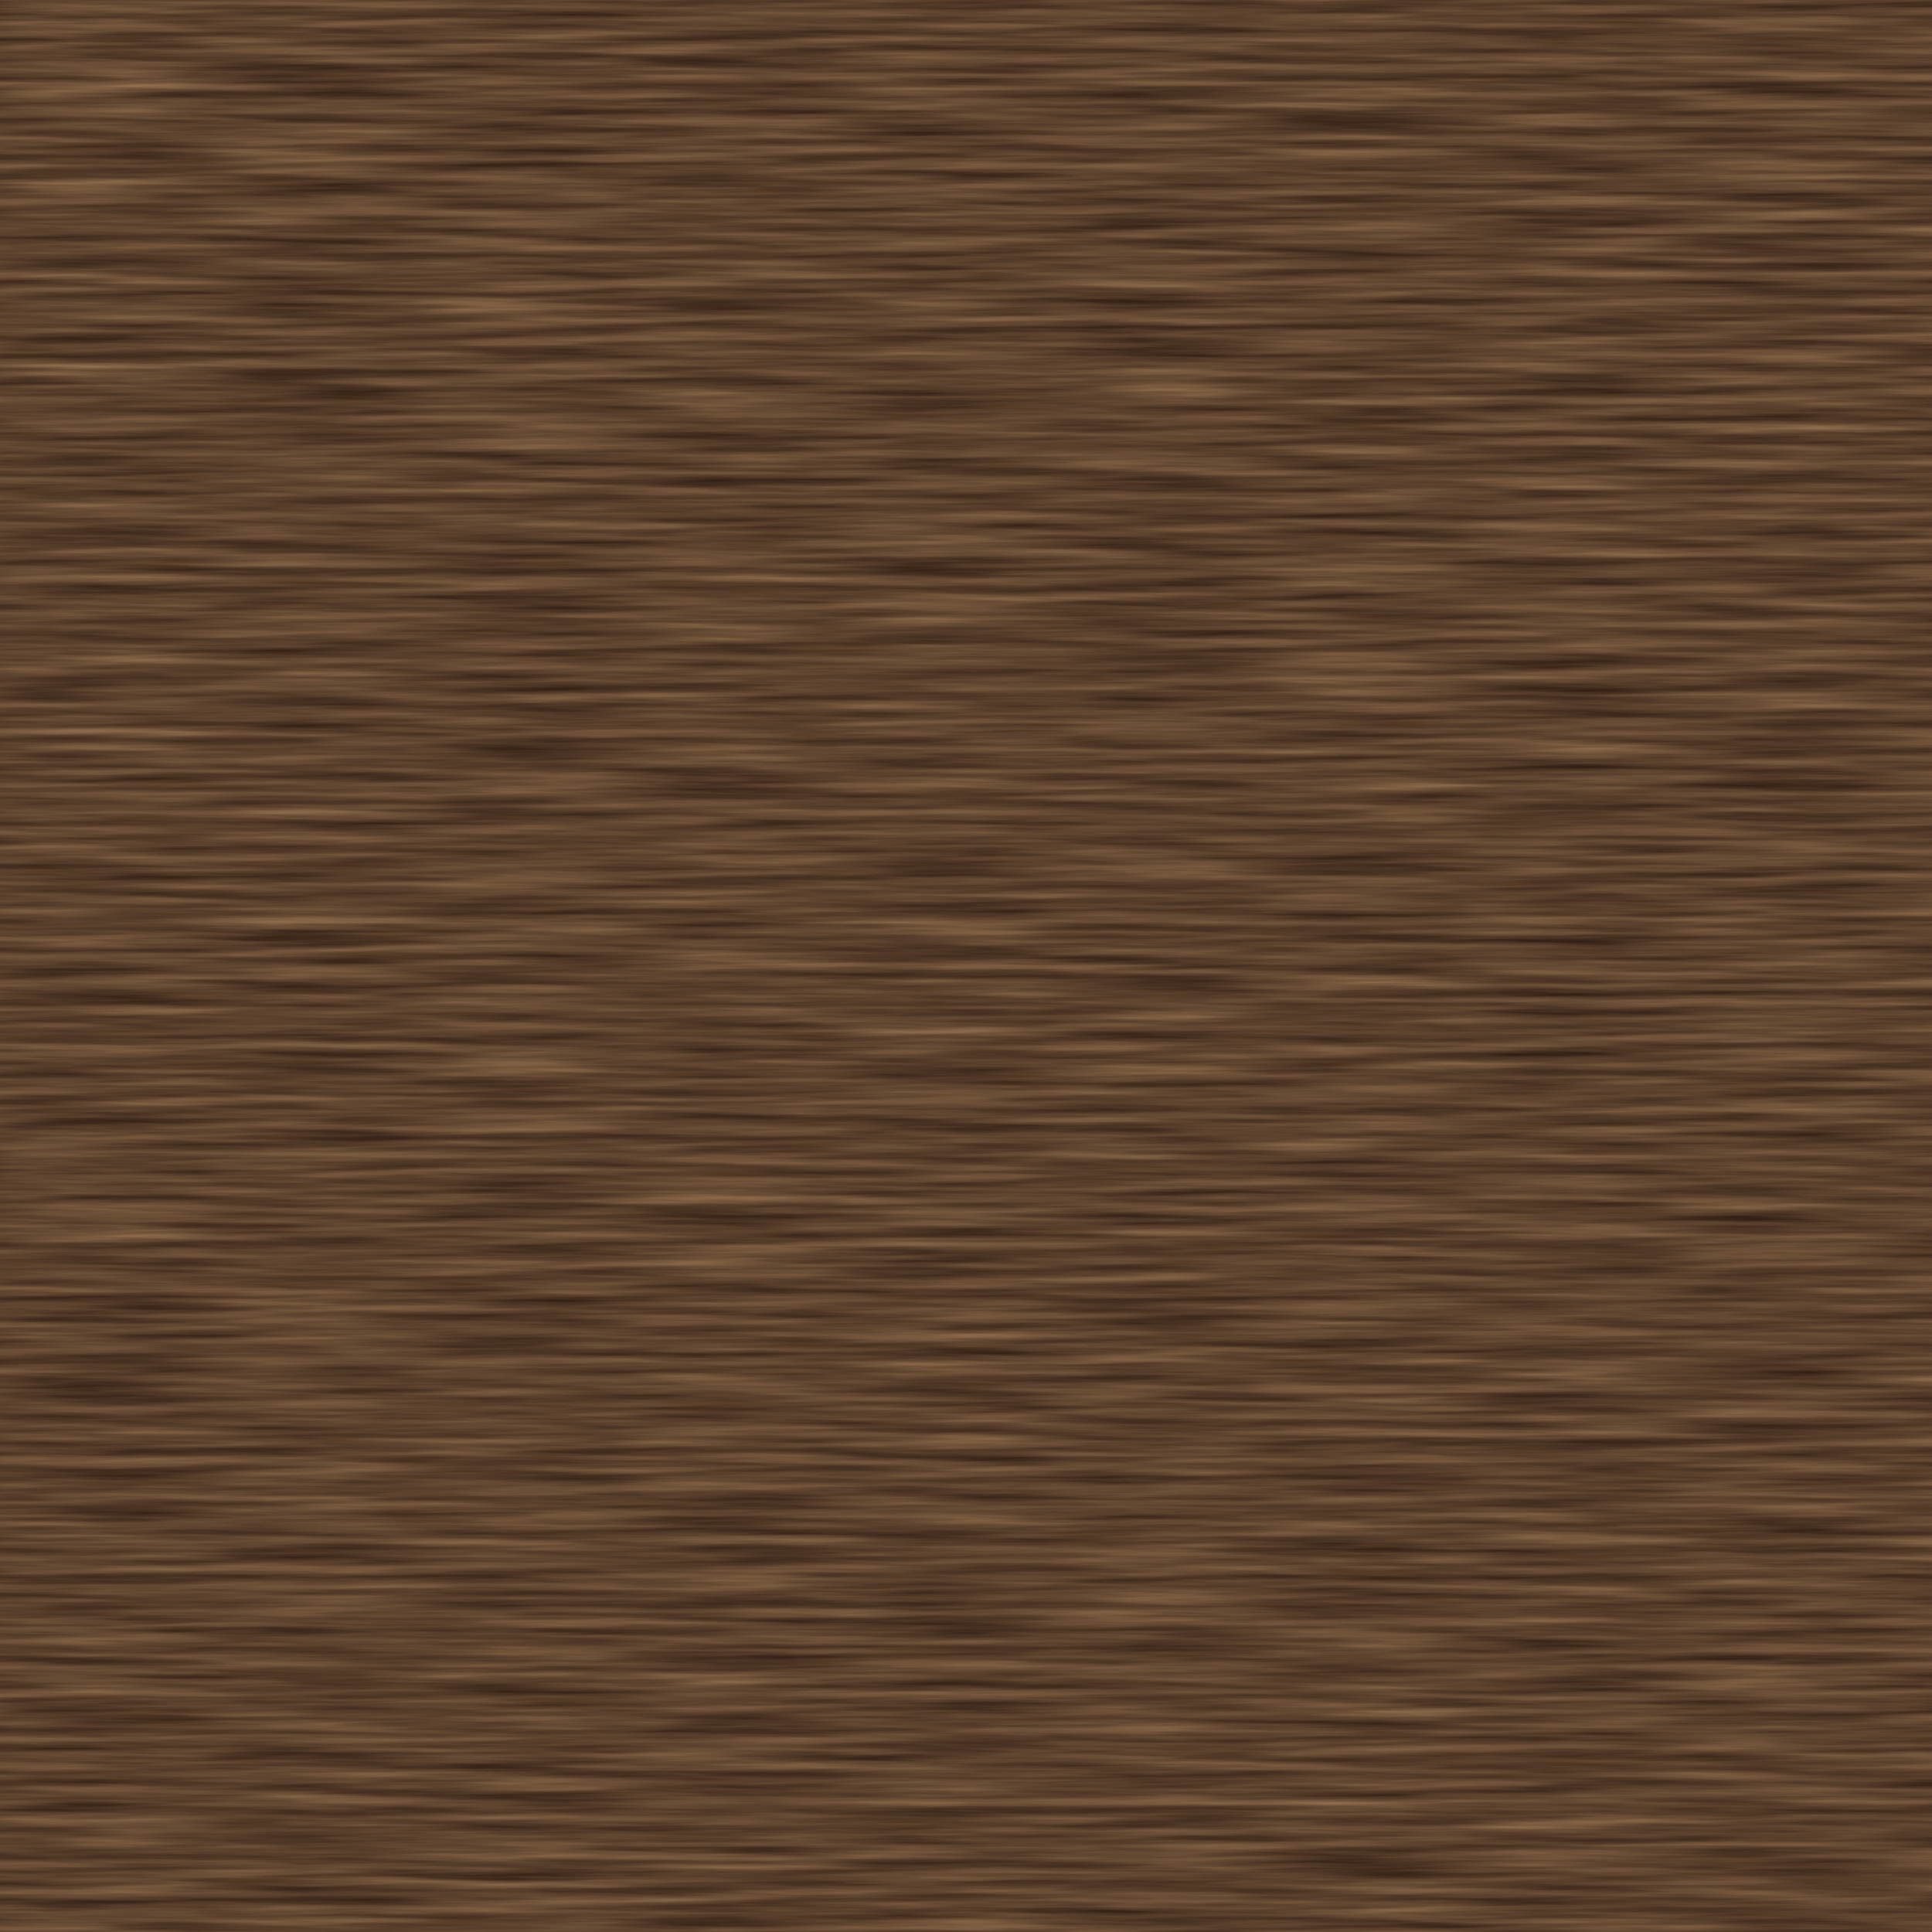
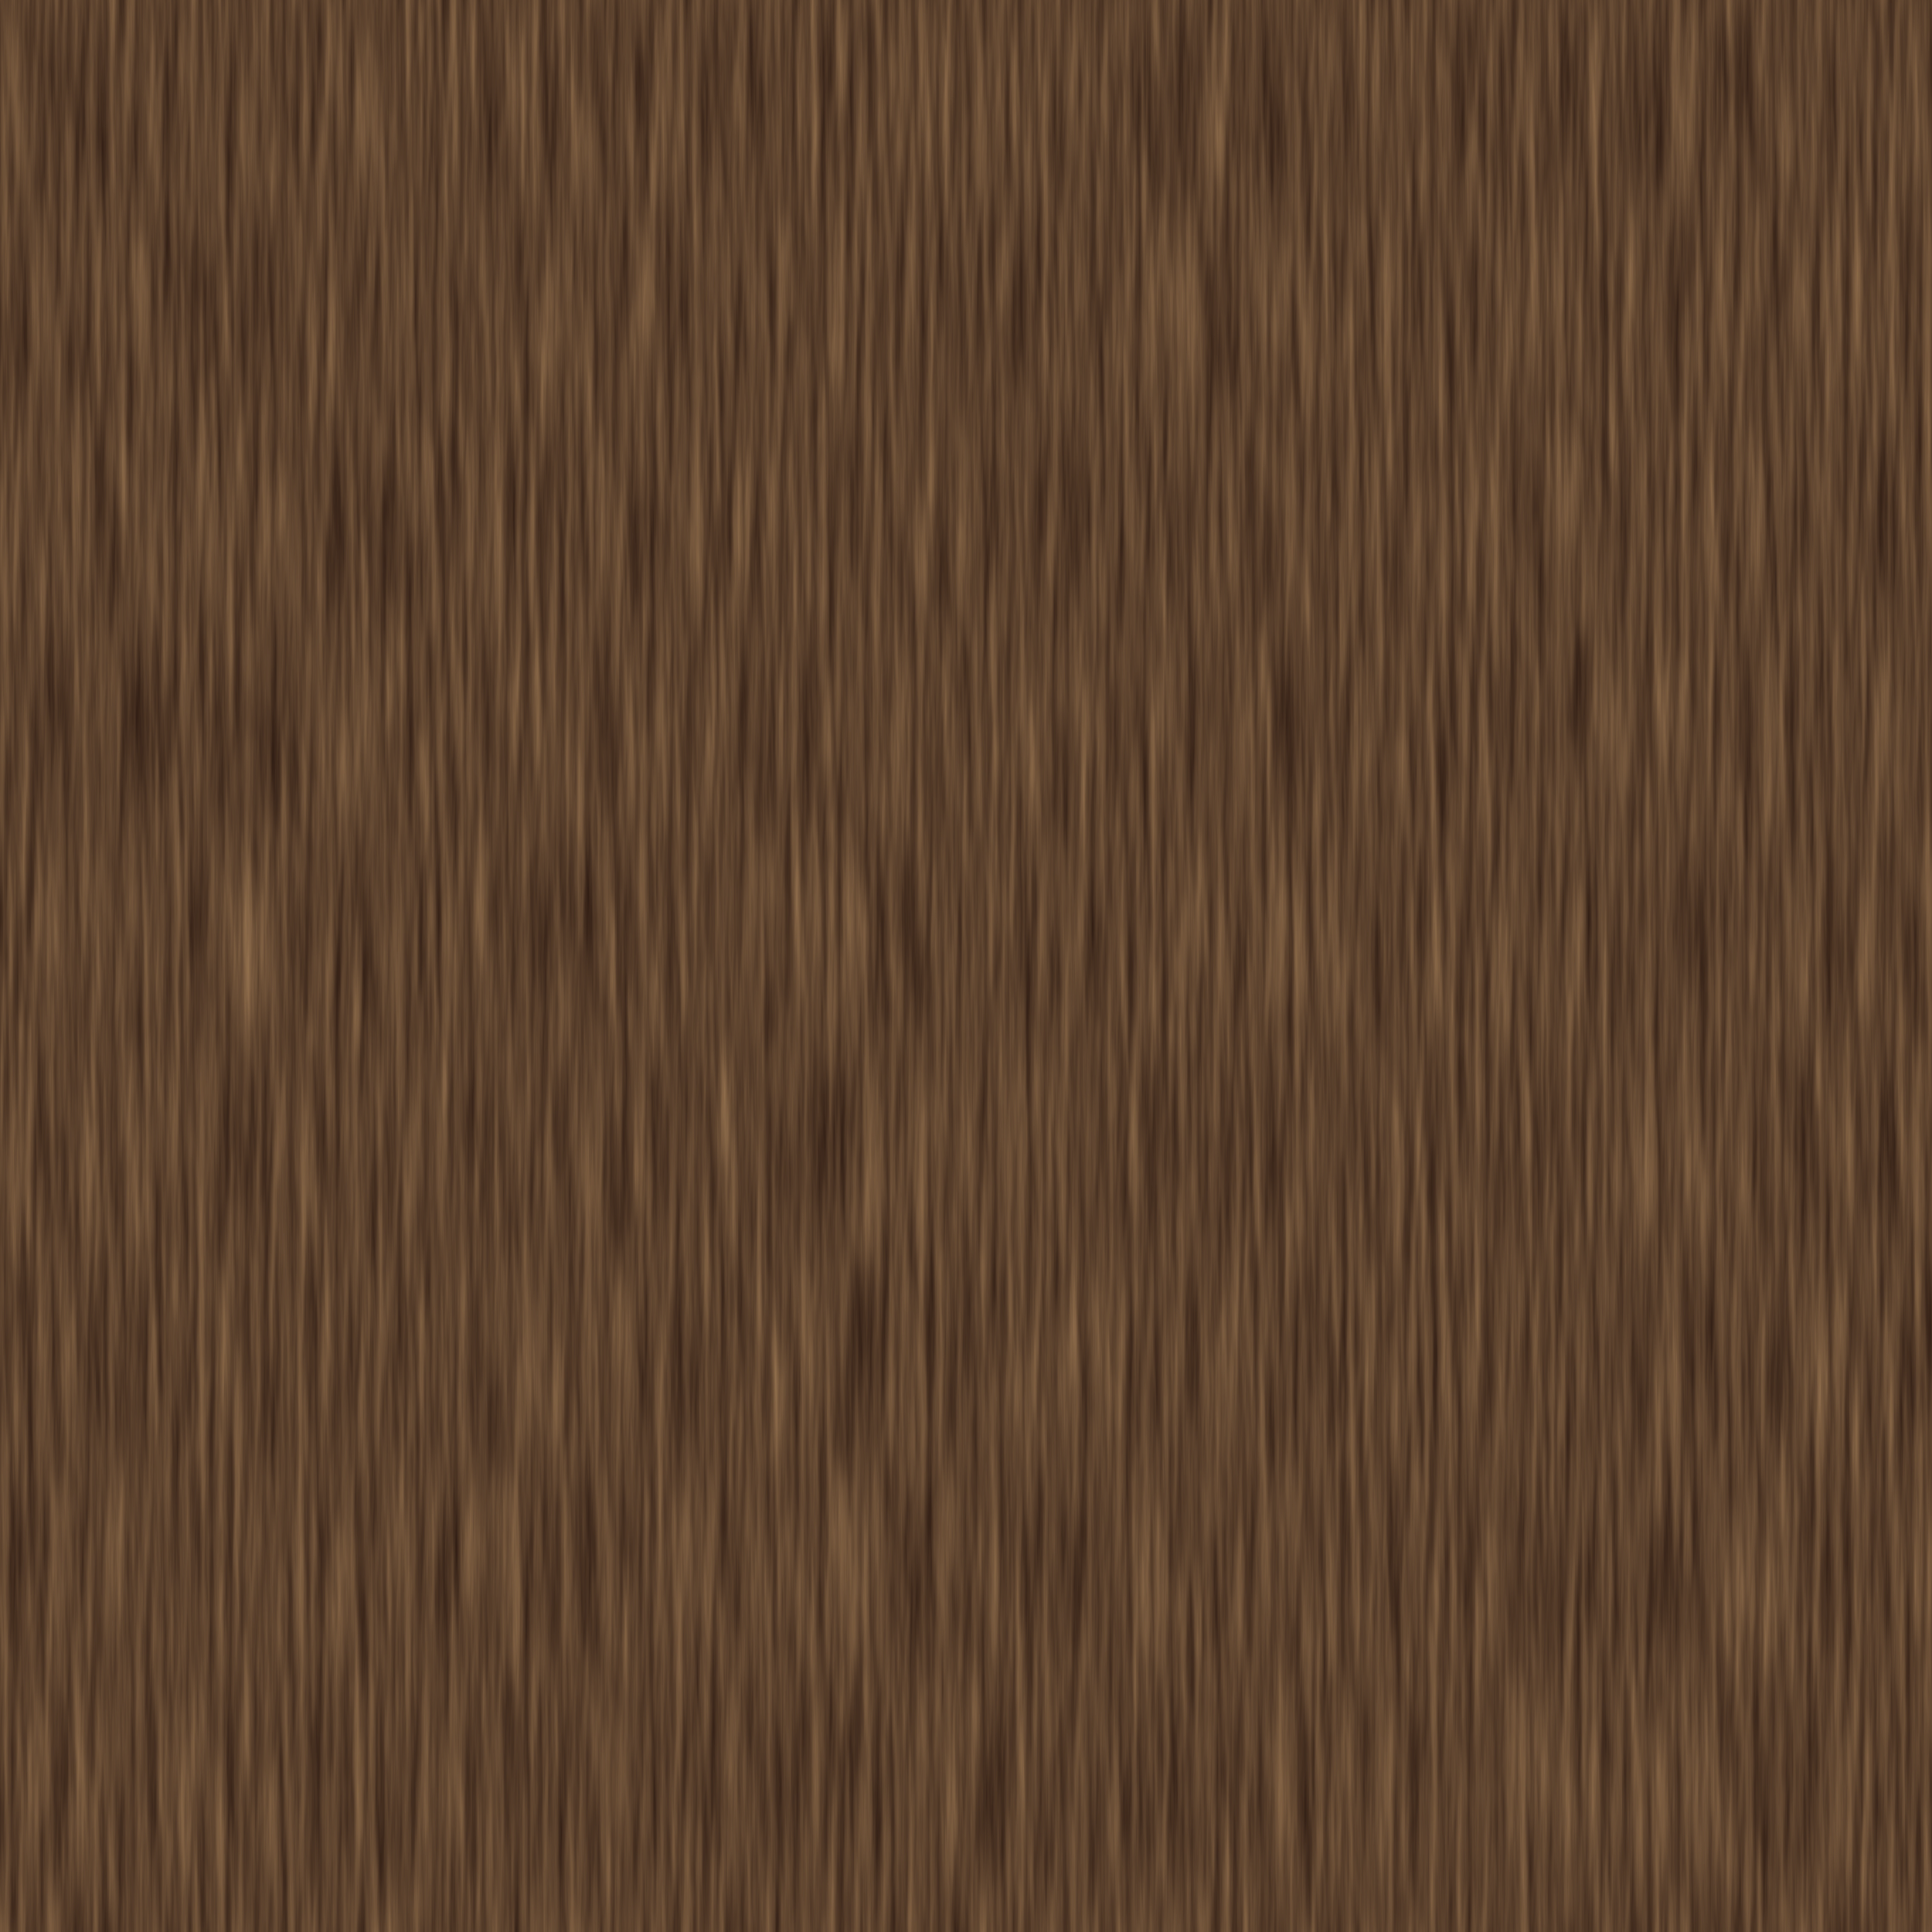
<svg xmlns="http://www.w3.org/2000/svg" width="512" height="512">
  <filter id="wood" x="0" y="0" width="100%" height="100%">
-     <feTurbulence type="fractalNoise" baseFrequency="0.018 0.42" numOctaves="4" seed="8" stitchTiles="stitch" result="t" />
+     <feTurbulence type="fractalNoise" baseFrequency="0.42 0.018" numOctaves="4" seed="8" stitchTiles="stitch" result="t" />
    <feColorMatrix in="t" type="saturate" values="0" result="g" />
    <feComponentTransfer in="g">
      <feFuncR type="table" tableValues="0.12 0.42" />
      <feFuncG type="table" tableValues="0.06 0.24" />
      <feFuncB type="table" tableValues="0.03 0.11" />
    </feComponentTransfer>
  </filter>
  <rect width="512" height="512" fill="#2a1810" />
  <rect width="512" height="512" filter="url(#wood)" />
</svg>
